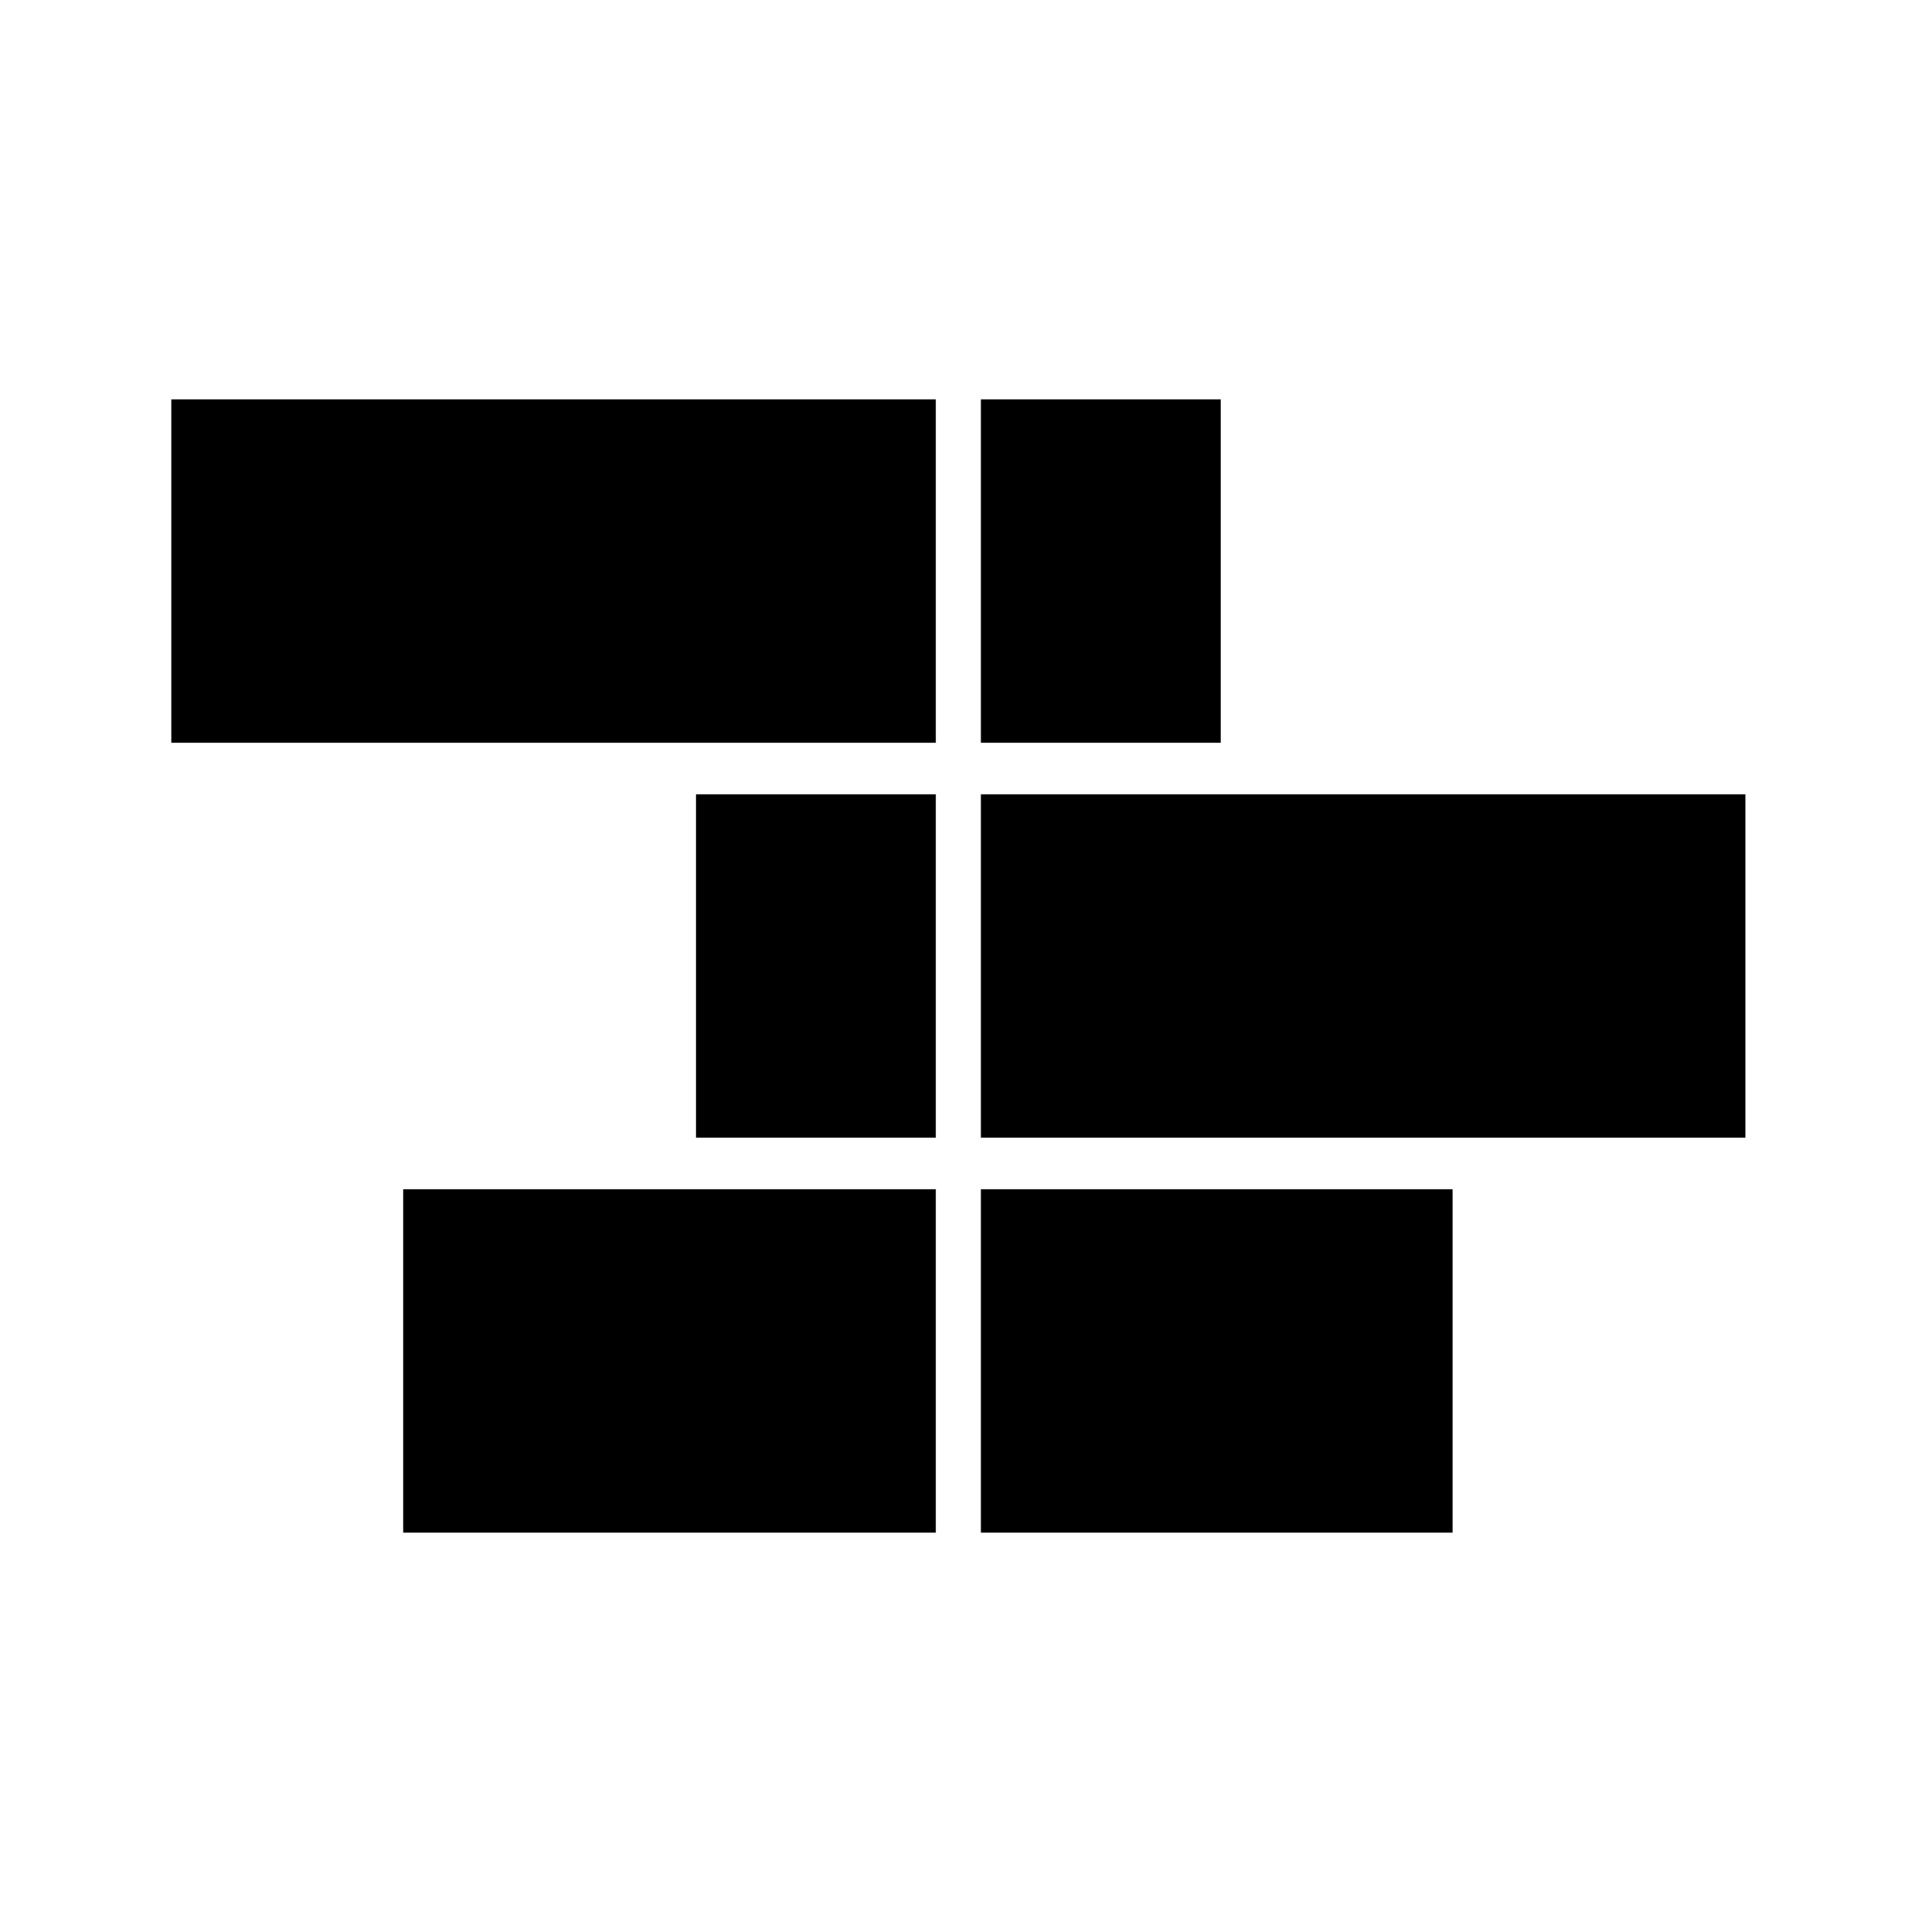
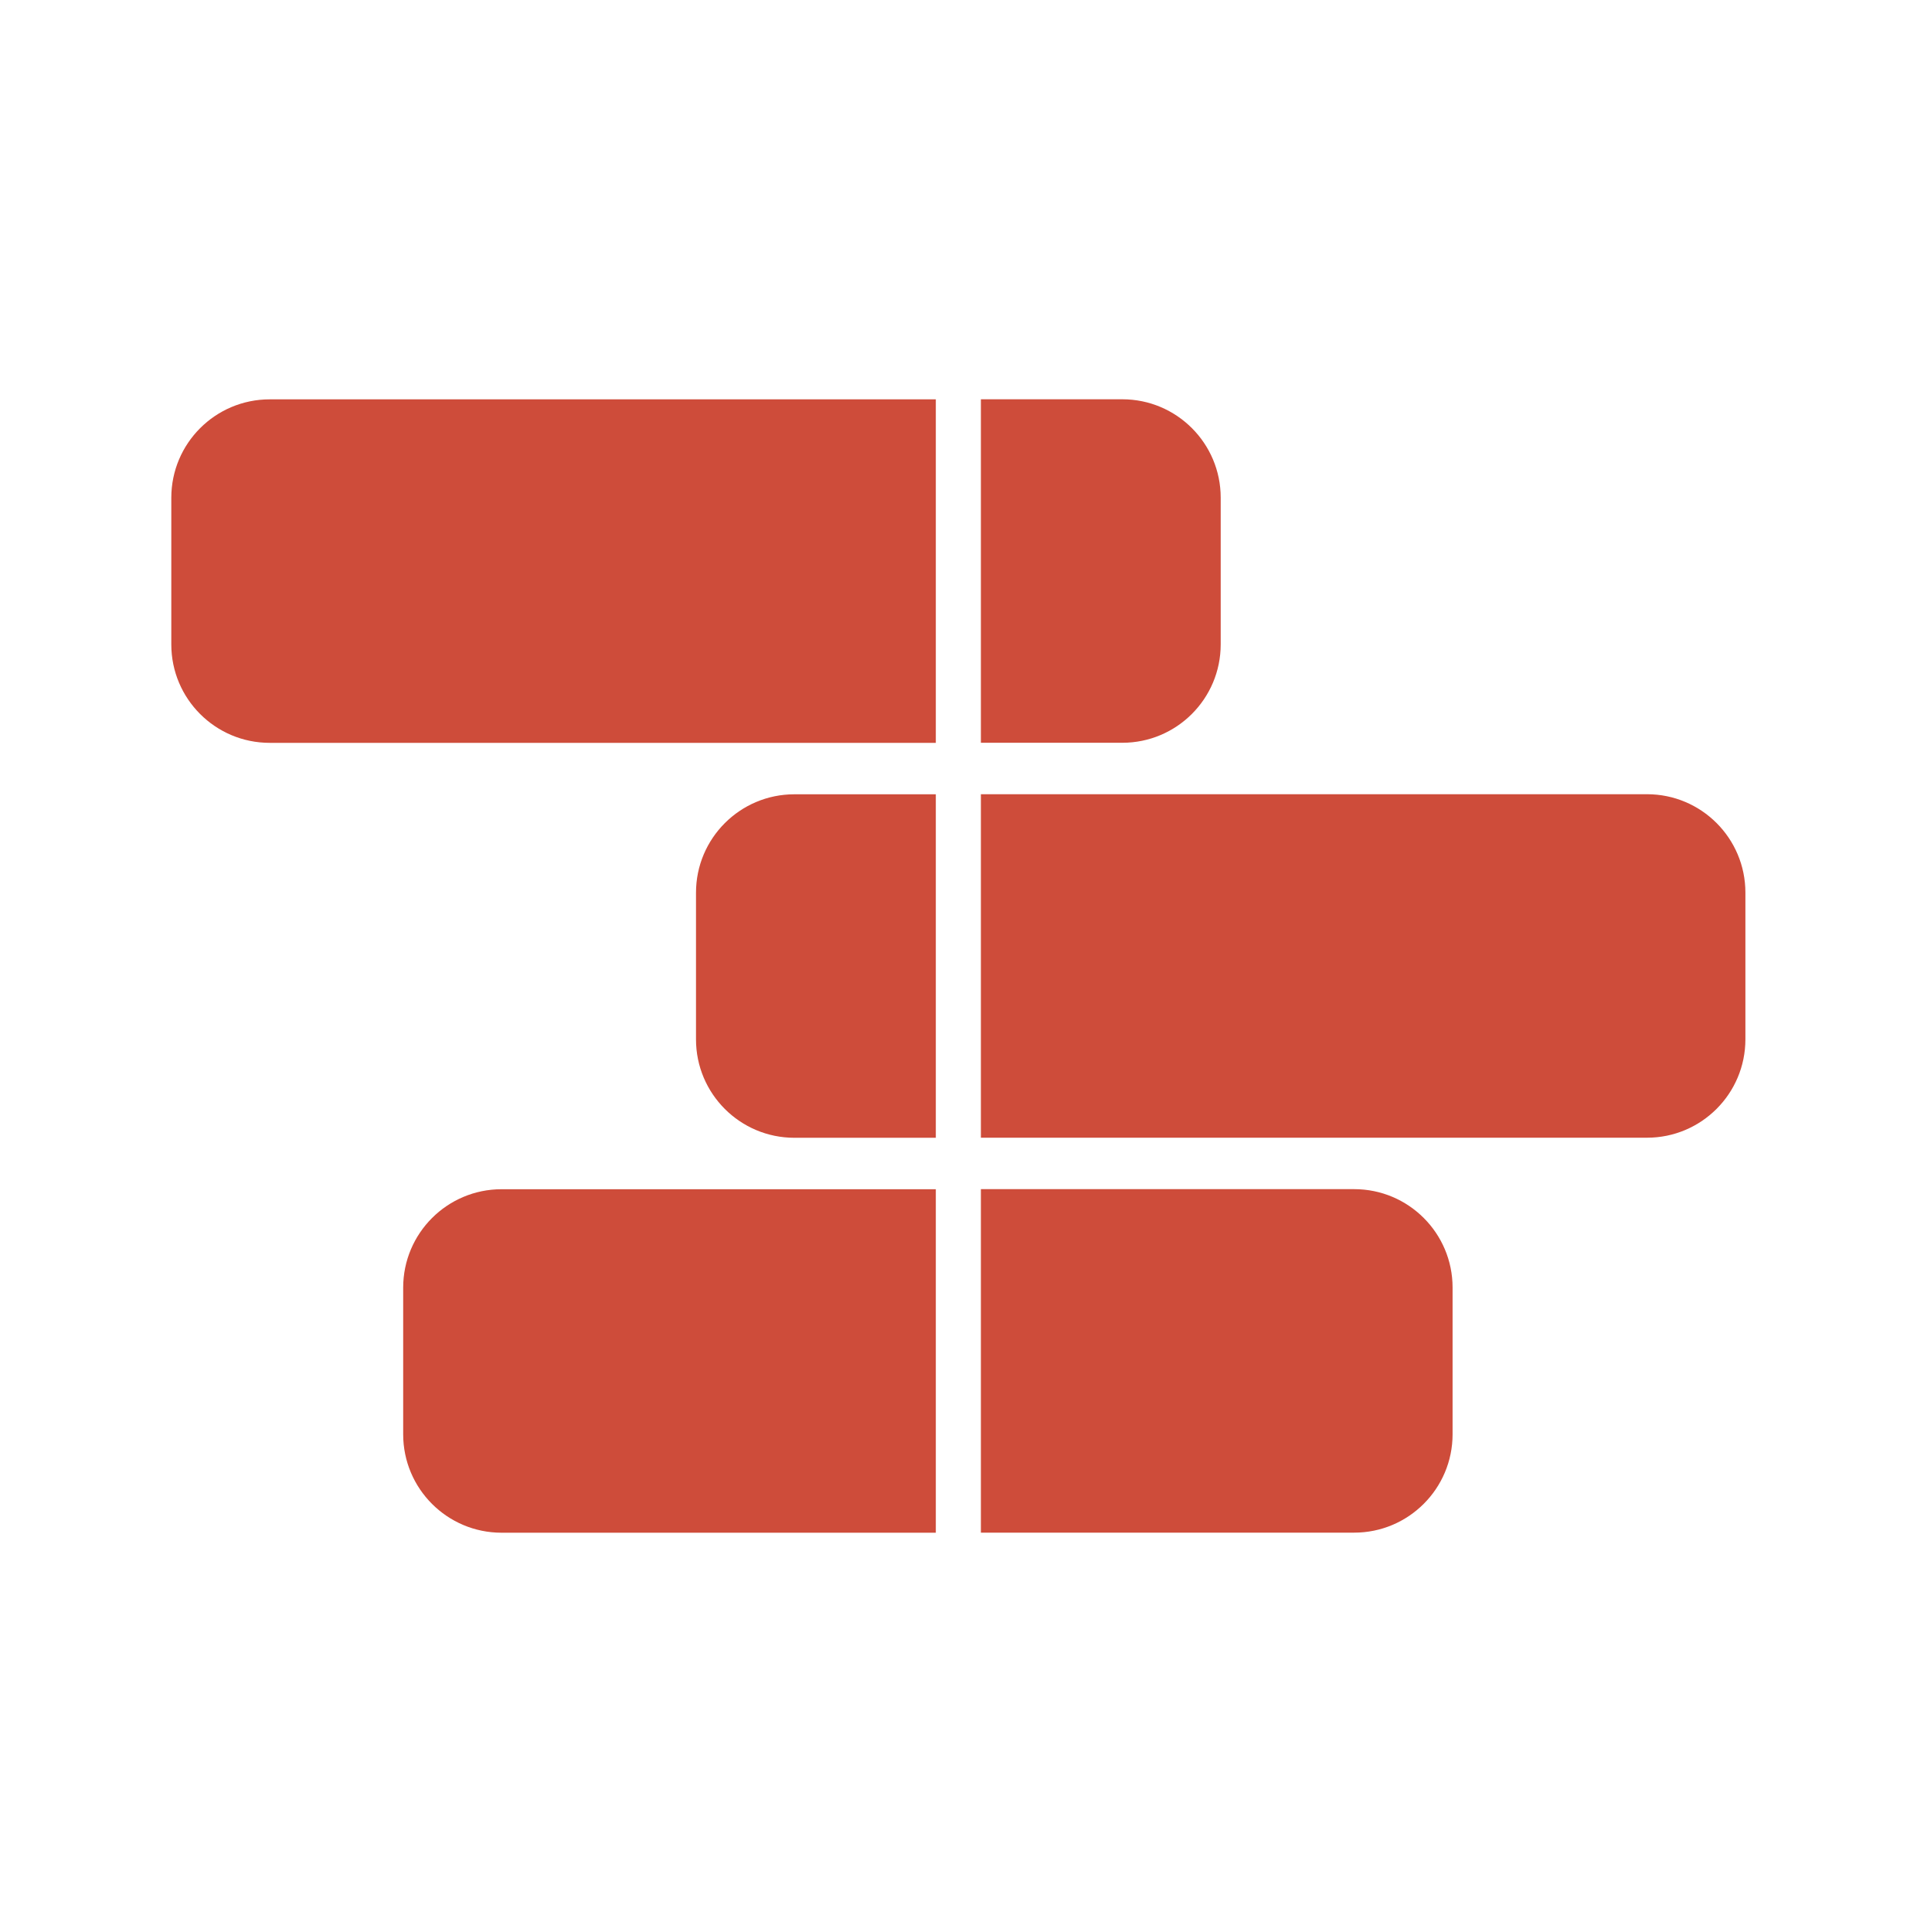
<svg xmlns="http://www.w3.org/2000/svg" id="Layer_1" data-name="Layer 1" viewBox="0 0 256 258">
+   <defs>
+     <style>
+       .cls-1 {
+         fill: #ce4c3a;
+       }
+     </style>
+   </defs>
  <g>
-     <rect x="22.88" y="53.33" width="102.11" height="45.86" />
-     <rect x="131.01" y="53.33" width="32.03" height="45.86" />
+     <path class="cls-1" d="M124.99,53.33H36.02c-7.25,0-13.14,5.88-13.14,13.14v19.59c0,7.25,5.88,13.14,13.14,13.14h88.97v-45.86Z" />
+     <path class="cls-1" d="M131.01,53.33v45.86h18.89c7.25,0,13.14-5.88,13.14-13.14v-19.59c0-7.25-5.88-13.14-13.14-13.14h-18.89Z" />
  </g>
  <g>
-     <rect x="92.96" y="106.07" width="32.03" height="45.86" />
-     <rect x="131.01" y="106.07" width="102.11" height="45.86" />
+     <path class="cls-1" d="M124.99,106.07h-18.89c-7.25,0-13.14,5.88-13.14,13.14v19.59c0,7.25,5.88,13.14,13.14,13.14h18.89v-45.86Z" />
+     <path class="cls-1" d="M131.01,106.07v45.86h88.97c7.25,0,13.14-5.88,13.14-13.14v-19.59c0-7.25-5.88-13.14-13.14-13.14h-88.97Z" />
  </g>
  <g>
-     <rect x="53.85" y="158.81" width="71.14" height="45.86" />
-     <rect x="131.01" y="158.81" width="63" height="45.86" />
+     <path class="cls-1" d="M124.99,158.81h-58c-7.25,0-13.14,5.88-13.14,13.14v19.59c0,7.25,5.88,13.14,13.14,13.14h58v-45.86Z" />
+     <path class="cls-1" d="M131.01,158.81v45.86h49.86c7.25,0,13.14-5.88,13.14-13.14v-19.59c0-7.25-5.88-13.14-13.14-13.14h-49.86Z" />
  </g>
</svg>
